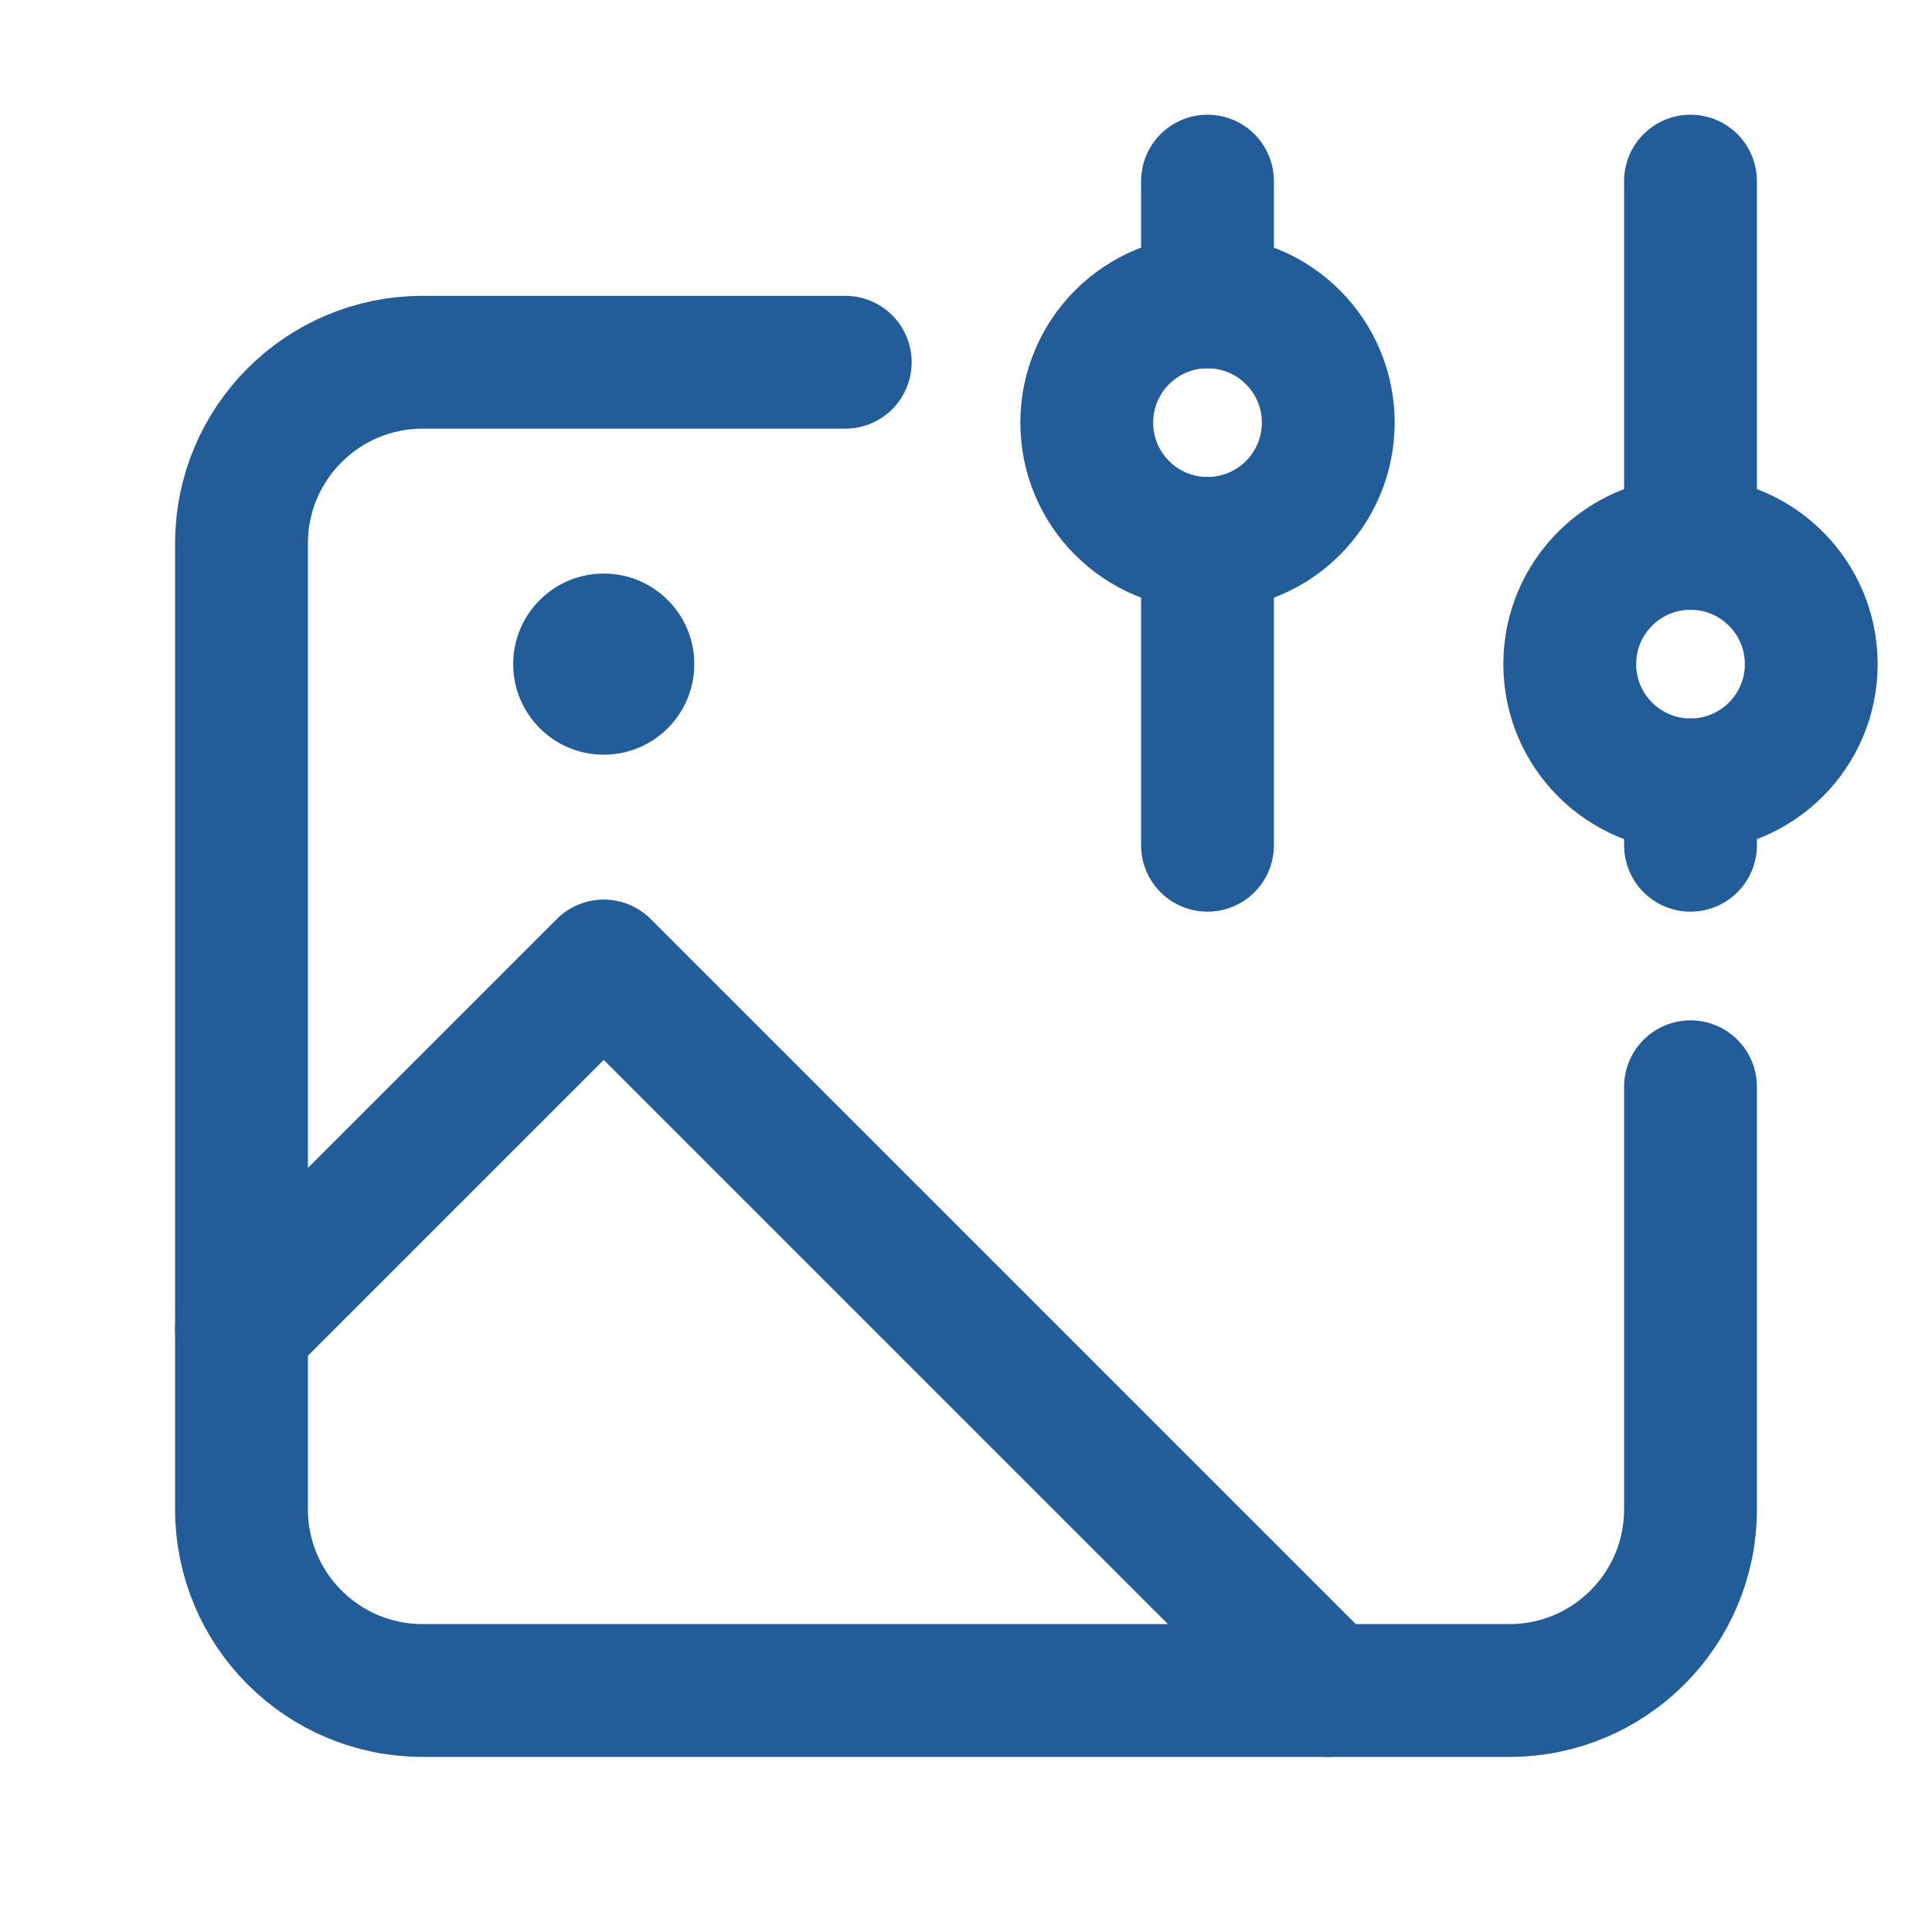
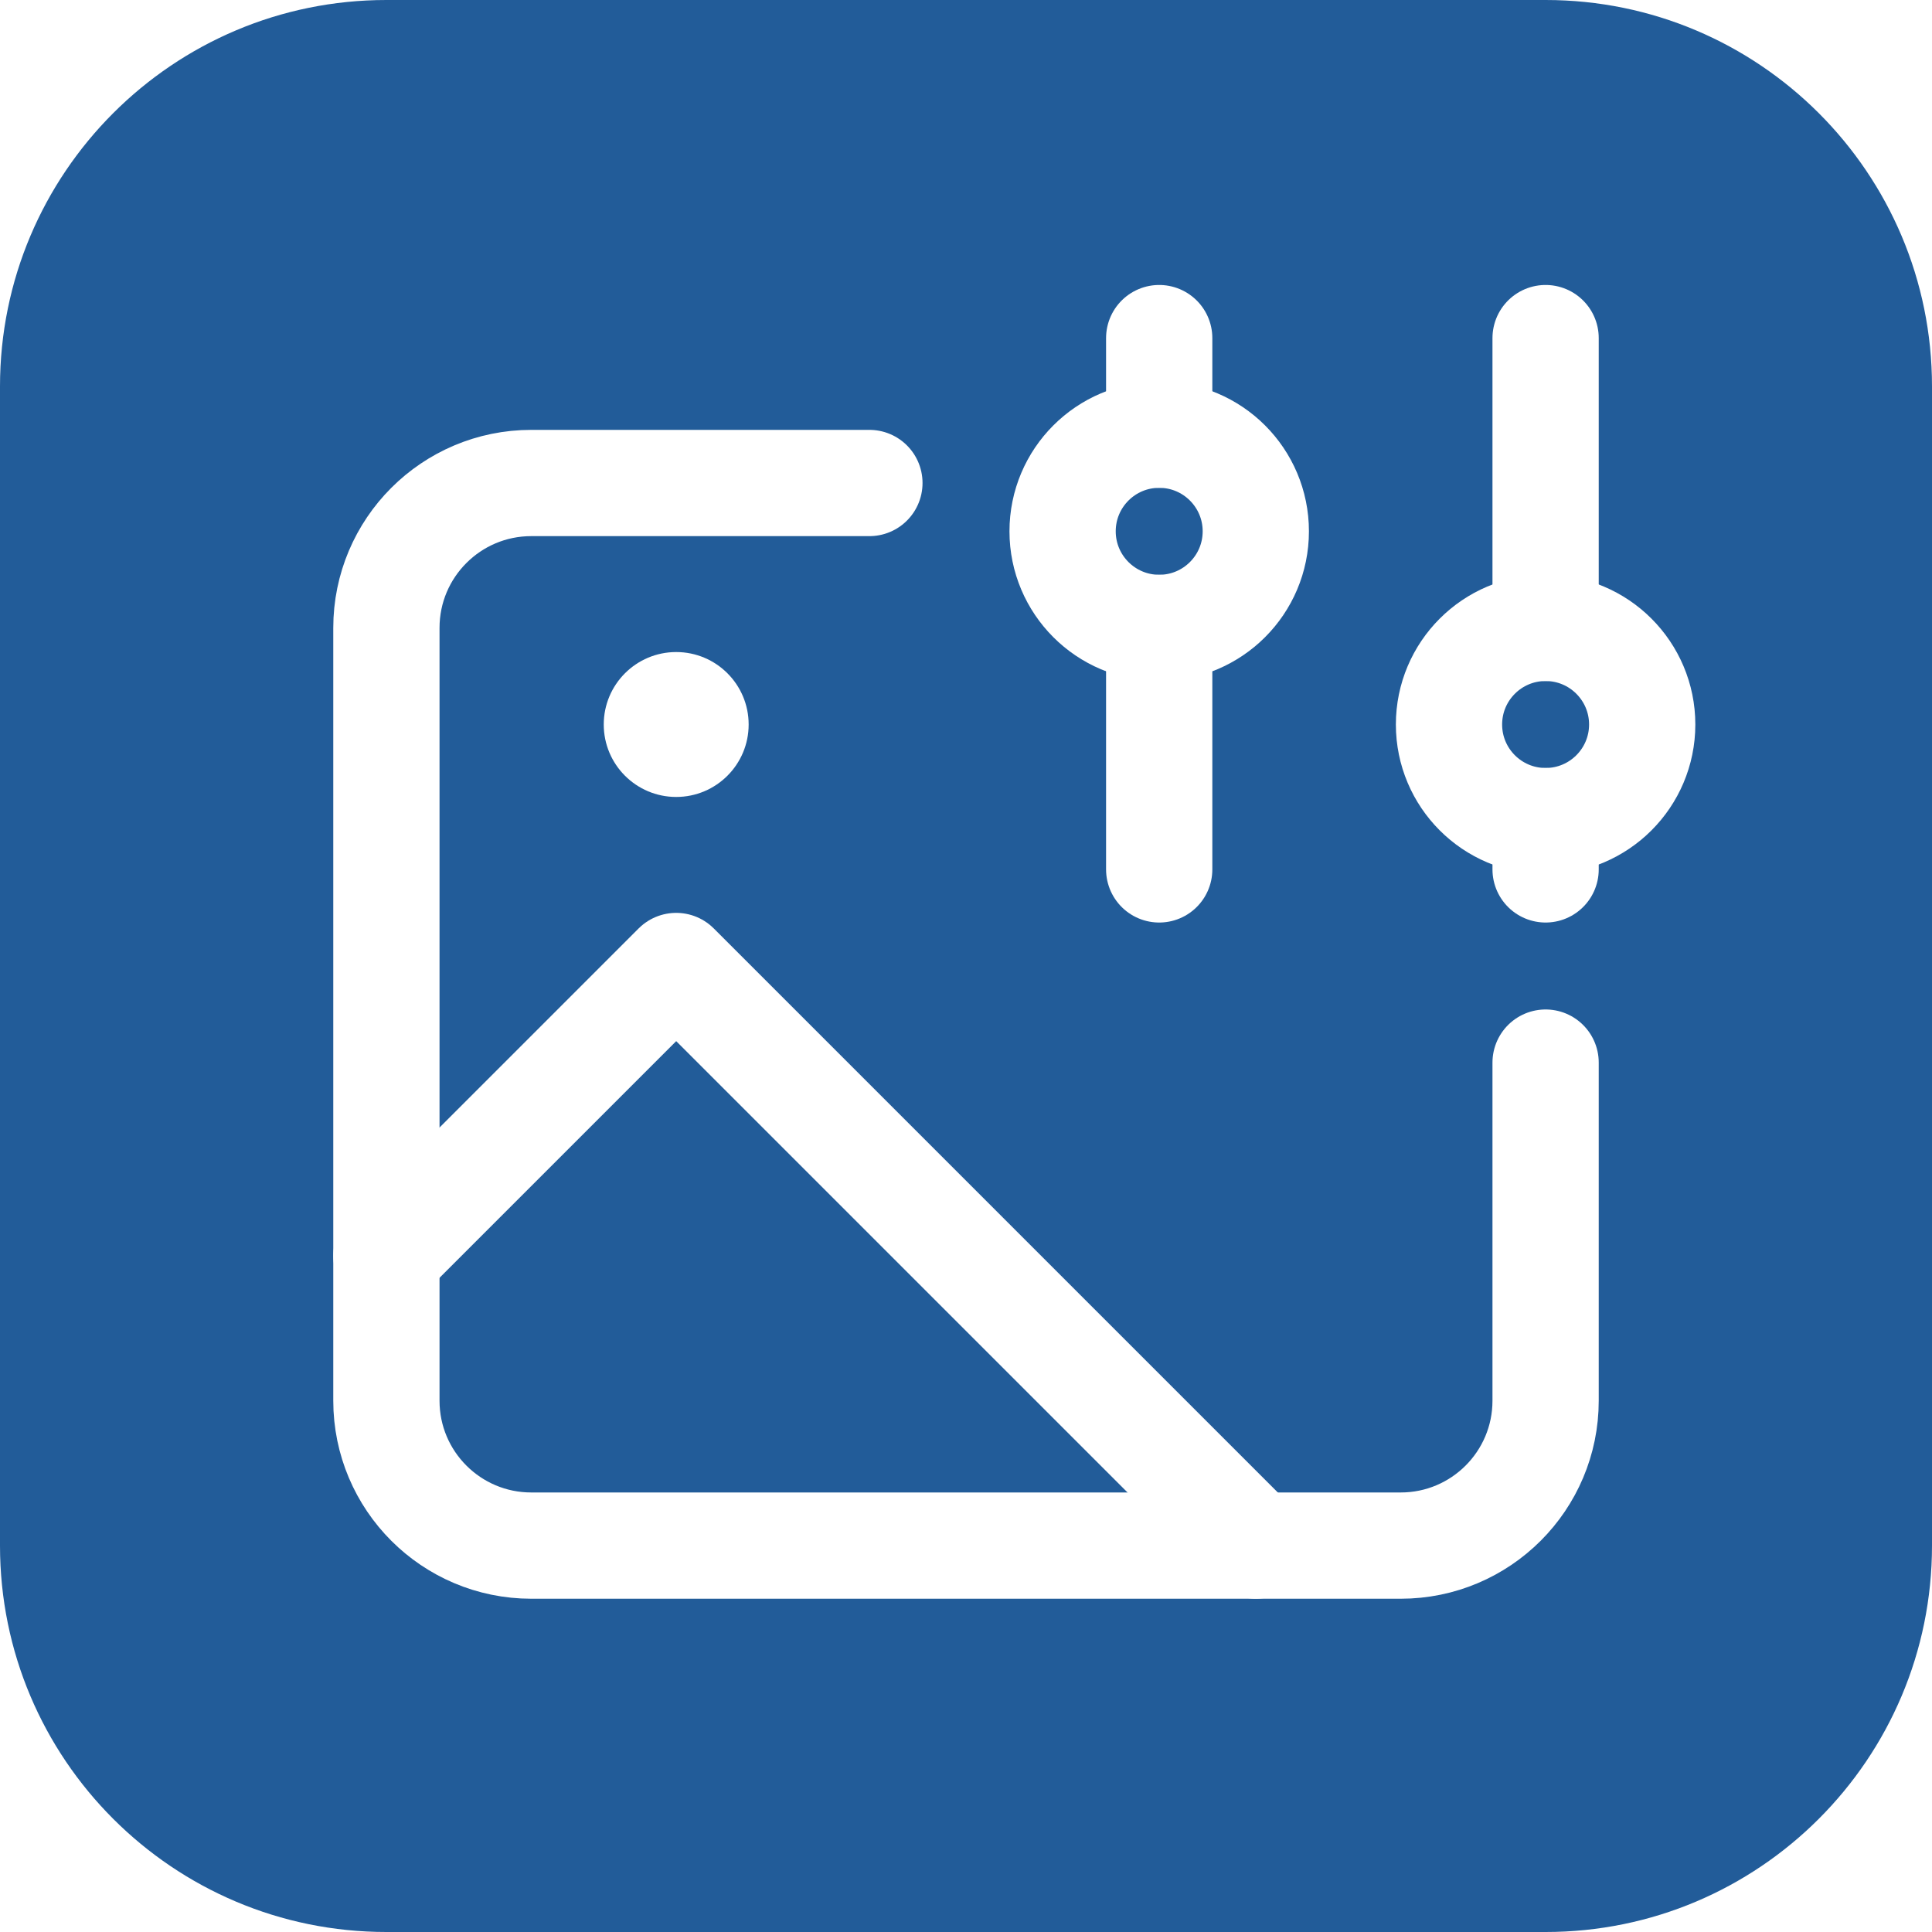
- <svg xmlns="http://www.w3.org/2000/svg" color="#225c99" viewBox="0 0 32 32" width="32" height="32" role="img" aria-label="影像工作台">
-   <g fill="none" stroke="currentColor" stroke-width="2.2" stroke-linecap="round" stroke-linejoin="round">
-     <path d="M14 6H7a3 3 0 0 0-3 3v16a3 3 0 0 0 3 3h18a3 3 0 0 0 3-3v-7" />
-     <path d="m4 22 6-6 12 12" />
-     <path d="M20 3v2m0 4v5M28 3v6m0 4v1" />
-     <circle cx="20" cy="7" r="2" />
-     <circle cx="28" cy="11" r="2" />
+ <svg xmlns="http://www.w3.org/2000/svg" color="#ffffff" viewBox="0 0 40 40" width="32" height="32" role="img" aria-label="影像工作台">
+   <rect width="40" height="40" rx="8" fill="#225c99" />
+   <g transform="translate(4 4)">
+     <g fill="none" stroke="currentColor" stroke-width="2.2" stroke-linecap="round" stroke-linejoin="round">
+       <path d="M14 6H7a3 3 0 0 0-3 3v16a3 3 0 0 0 3 3h18a3 3 0 0 0 3-3v-7" />
+       <path d="m4 22 6-6 12 12" />
+       <path d="M20 3v2m0 4v5M28 3v6m0 4v1" />
+       <circle cx="20" cy="7" r="2" />
+       <circle cx="28" cy="11" r="2" />
+     </g>
+     <circle cx="10" cy="11" r="1.5" fill="currentColor" />
  </g>
-   <circle cx="10" cy="11" r="1.5" fill="currentColor" />
</svg>
